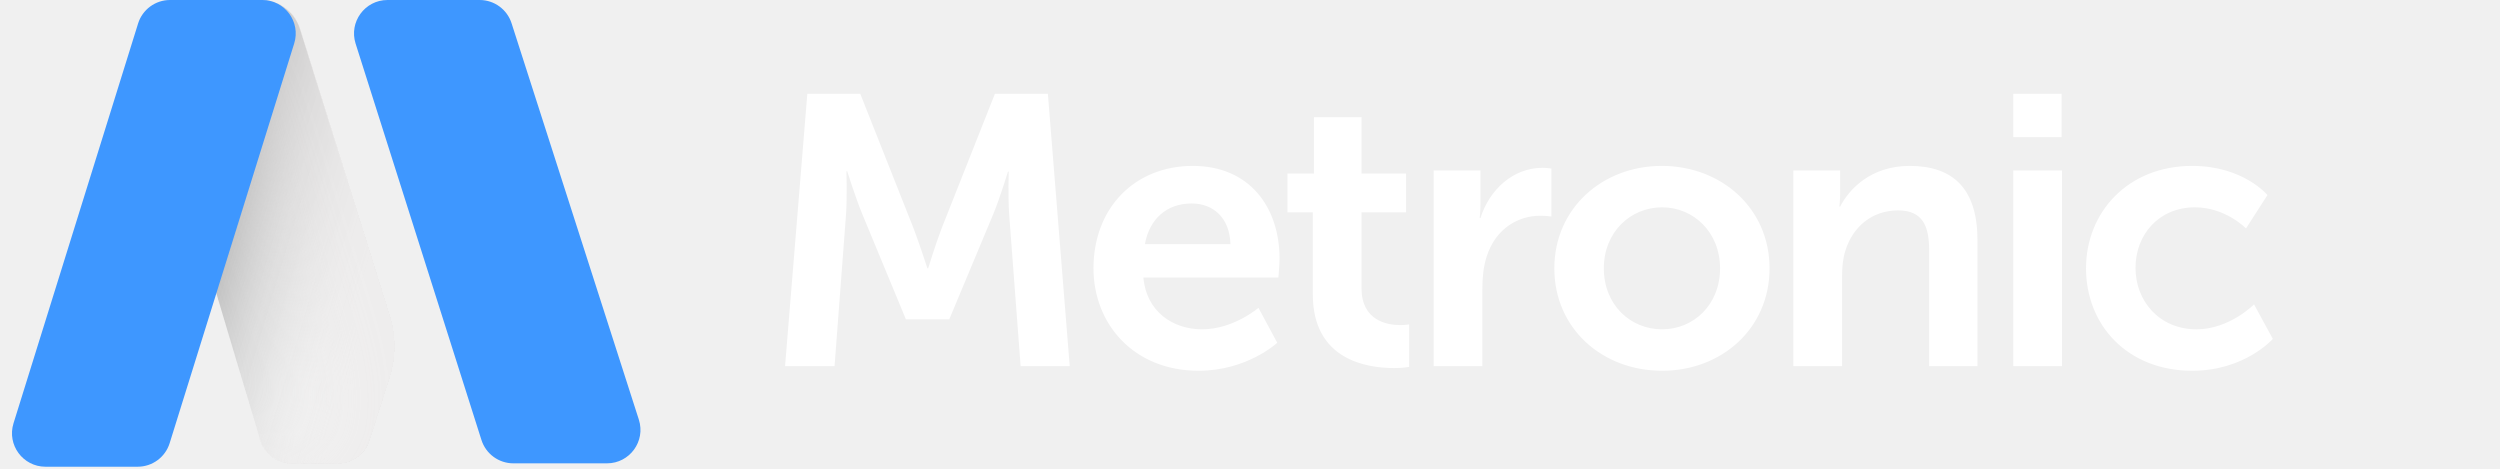
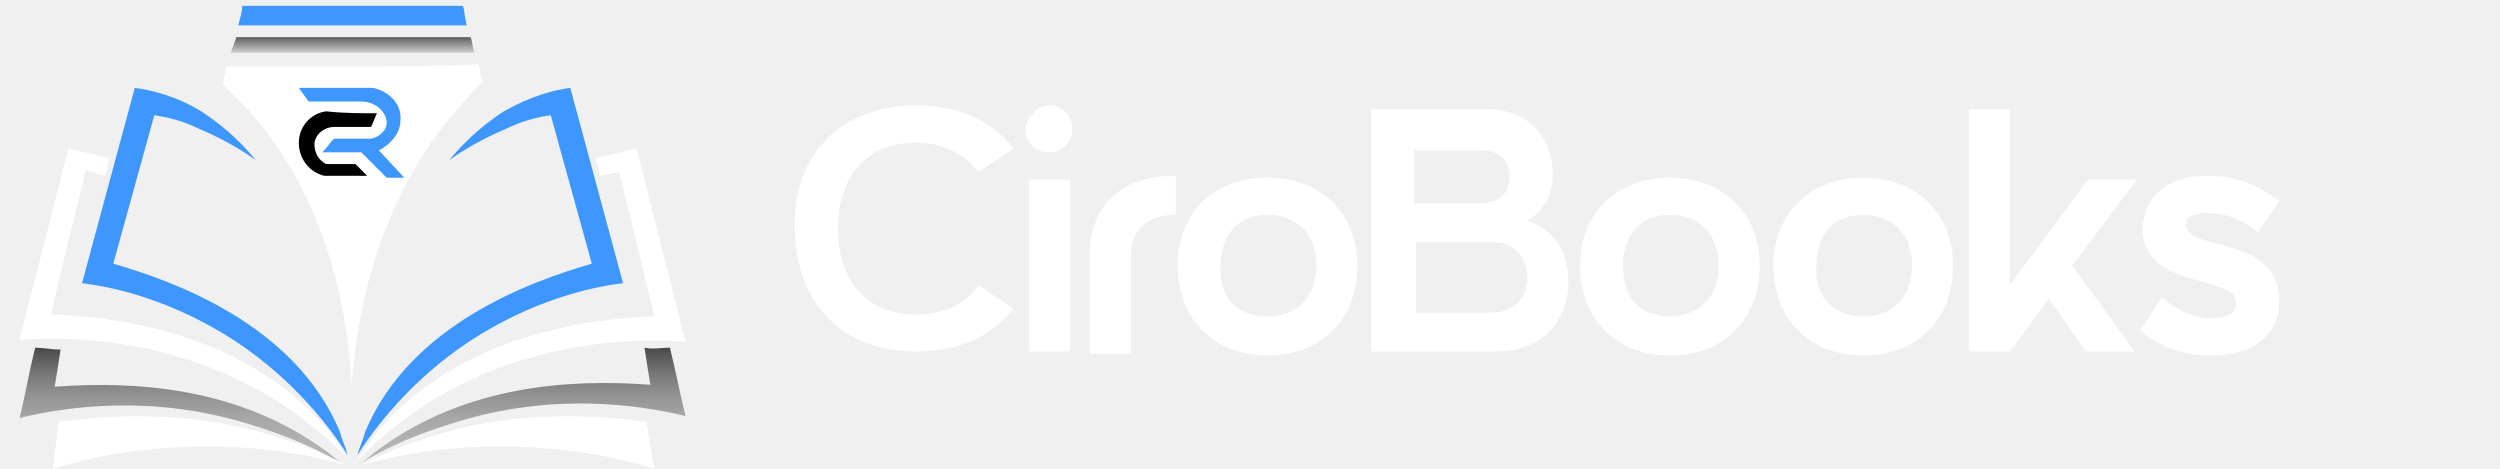
- <svg xmlns="http://www.w3.org/2000/svg" width="128" height="24" viewBox="0 0 128 24" fill="none">
-   <path d="M40.195 18.747H42.729L43.319 10.949C43.377 10.026 43.338 8.769 43.338 8.769H43.377C43.377 8.769 43.81 10.143 44.144 10.949L46.383 16.351H48.602L50.861 10.949C51.195 10.143 51.608 8.788 51.608 8.788H51.647C51.647 8.788 51.608 10.026 51.667 10.949L52.256 18.747H54.77L53.651 4.801H50.94L48.21 11.695C47.895 12.52 47.522 13.738 47.522 13.738H47.483C47.483 13.738 47.09 12.52 46.776 11.695L44.045 4.801H41.335L40.195 18.747ZM55.986 13.738C55.986 16.586 58.049 18.983 61.368 18.983C63.863 18.983 65.395 17.549 65.395 17.549L64.433 15.761C64.433 15.761 63.156 16.861 61.545 16.861C60.052 16.861 58.697 15.958 58.54 14.21H65.454C65.454 14.21 65.513 13.542 65.513 13.247C65.513 10.595 63.961 8.494 61.074 8.494C58.088 8.494 55.986 10.654 55.986 13.738ZM58.618 12.501C58.854 11.204 59.738 10.418 61.015 10.418C62.115 10.418 62.959 11.145 62.999 12.501H58.618ZM67.216 15.074C67.216 18.433 69.986 18.845 71.38 18.845C71.852 18.845 72.147 18.786 72.147 18.786V16.606C72.147 16.606 71.97 16.645 71.695 16.645C71.007 16.645 69.711 16.409 69.711 14.759V10.87H71.989V8.886H69.711V5.999H67.275V8.886H65.92V10.87H67.216V15.074ZM73.403 18.747H75.897V14.779C75.897 14.19 75.956 13.64 76.113 13.149C76.585 11.656 77.783 11.047 78.843 11.047C79.177 11.047 79.433 11.086 79.433 11.086V8.631C79.433 8.631 79.217 8.592 78.981 8.592C77.449 8.592 76.251 9.731 75.799 11.165H75.76C75.76 11.165 75.799 10.831 75.799 10.458V8.729H73.403V18.747ZM79.582 13.738C79.582 16.822 82.037 18.983 85.101 18.983C88.146 18.983 90.601 16.822 90.601 13.738C90.601 10.674 88.146 8.494 85.082 8.494C82.037 8.494 79.582 10.674 79.582 13.738ZM82.116 13.738C82.116 11.892 83.471 10.615 85.101 10.615C86.712 10.615 88.067 11.892 88.067 13.738C88.067 15.604 86.712 16.861 85.101 16.861C83.471 16.861 82.116 15.604 82.116 13.738ZM91.819 18.747H94.314V14.151C94.314 13.679 94.353 13.227 94.49 12.815C94.864 11.617 95.846 10.772 97.181 10.772C98.458 10.772 98.772 11.597 98.772 12.815V18.747H101.247V12.304C101.247 9.652 99.99 8.494 97.771 8.494C95.748 8.494 94.648 9.731 94.216 10.576H94.176C94.176 10.576 94.216 10.261 94.216 9.888V8.729H91.819V18.747ZM103.08 7.02H105.554V4.801H103.08V7.02ZM103.08 18.747H105.574V8.729H103.08V18.747ZM106.804 13.738C106.804 16.645 108.925 18.983 112.245 18.983C114.936 18.983 116.369 17.352 116.369 17.352L115.407 15.585C115.407 15.585 114.15 16.861 112.461 16.861C110.555 16.861 109.338 15.408 109.338 13.718C109.338 12.009 110.536 10.615 112.382 10.615C113.953 10.615 114.995 11.695 114.995 11.695L116.094 9.986C116.094 9.986 114.857 8.494 112.245 8.494C108.925 8.494 106.804 10.89 106.804 13.738Z" fill="white" />
-   <path d="M26.192 1.19L32.709 21.485C33.065 22.591 32.239 23.723 31.077 23.723H26.284C25.537 23.723 24.877 23.239 24.65 22.527L18.207 2.233C17.856 1.128 18.681 0 19.84 0H24.559C25.304 0 25.964 0.481 26.192 1.19Z" fill="#3E97FF" />
-   <g filter="url(#filter0_i_13568_6445)">
-     <path d="M19.95 16.2L15.354 1.478C15.079 0.599 14.265 0 13.344 0C12.223 0 11.298 0.879 11.241 1.999L10.68 13.002C10.66 13.393 10.707 13.785 10.82 14.16L13.315 22.5C13.532 23.226 14.199 23.723 14.957 23.723H17.276C18.022 23.723 18.683 23.24 18.91 22.529L19.941 19.295C20.262 18.289 20.265 17.208 19.95 16.2Z" fill="#F4F4F4" />
-     <path d="M19.95 16.2L15.354 1.478C15.079 0.599 14.265 0 13.344 0C12.223 0 11.298 0.879 11.241 1.999L10.68 13.002C10.66 13.393 10.707 13.785 10.82 14.16L13.315 22.5C13.532 23.226 14.199 23.723 14.957 23.723H17.276C18.022 23.723 18.683 23.24 18.91 22.529L19.941 19.295C20.262 18.289 20.265 17.208 19.95 16.2Z" fill="url(#paint0_linear_13568_6445)" />
+ <svg xmlns="http://www.w3.org/2000/svg" version="1.1" id="Layer_1" x="0px" y="0px" viewBox="0 0 128 24" style="enable-background:new 0 0 128 24;" xml:space="preserve">
+   <style type="text/css">
+ 	.st0{display:none;}
+ 	.st1{display:inline;fill:#FFFFFF;}
+ 	.st2{fill:#3E97FF;}
+ 	.st3{fill:url(#SVGID_1_);}
+ 	.st4{fill:#FFFFFF;}
+ 	.st5{fill:url(#SVGID_00000115484203578190470090000007755528920304220834_);}
+ 	.st6{fill:url(#SVGID_00000161629248237907047590000005837404515224944041_);}
+ </style>
+   <g class="st0">
+     <path class="st1" d="M50.9,6.9c1.4,0,2.5,0.5,3.2,1.5l1.8-1.2c-1.1-1.4-2.8-2.2-5-2.2c-3.9,0-6.2,2.6-6.2,6.4   c0,3.9,2.4,6.4,6.2,6.4c2.2,0,3.9-0.8,5-2.2l-1.8-1.2c-0.7,0.9-1.8,1.5-3.2,1.5c-2.5,0-4-1.7-4-4.4C46.9,8.6,48.3,6.9,50.9,6.9z" />
+     <path class="st1" d="M57.8,4.9c-0.7,0-1.2,0.5-1.2,1.2c0,0.7,0.5,1.2,1.2,1.2c0.7,0,1.2-0.5,1.2-1.2C58.9,5.4,58.4,4.9,57.8,4.9z" />
+     <rect x="56.7" y="8.6" class="st1" width="2.1" height="8.9" />
+     <path class="st1" d="M59.8,12.5v5h2.1v-5c0-1.4,0.8-2.1,2.3-2.1V8.4C61.5,8.4,59.8,9.8,59.8,12.5z" />
+     <path class="st1" d="M68.9,8.5c-2.7,0-4.6,1.8-4.6,4.5c0,2.7,1.8,4.6,4.6,4.6s4.6-1.8,4.6-4.6C73.5,10.3,71.6,8.5,68.9,8.5z    M68.9,15.7c-1.5,0-2.4-1-2.4-2.6c0-1.6,1-2.6,2.4-2.6c1.5,0,2.5,1,2.5,2.6C71.3,14.7,70.4,15.7,68.9,15.7z" />
+     <path class="st1" d="M82.3,10.7c0.8-0.4,1.3-1.2,1.3-2.4c0-1.9-1.3-3.3-3.3-3.3h-5.9v12.4h6.4c2.3,0,3.7-1.5,3.7-3.6   C84.4,12.1,83.4,11.1,82.3,10.7z M76.5,7.1h3.5c0.8,0,1.4,0.5,1.4,1.4c0,0.8-0.5,1.4-1.4,1.4h-3.5V7.1z M80.4,15.4h-3.9v-3.5h3.9   c1,0,1.8,0.7,1.8,1.8C82.2,14.7,81.5,15.4,80.4,15.4z" />
+     <path class="st1" d="M89.5,8.5c-2.7,0-4.6,1.8-4.6,4.5c0,2.7,1.8,4.6,4.6,4.6c2.7,0,4.6-1.8,4.6-4.6C94.1,10.3,92.3,8.5,89.5,8.5z    M89.5,15.7c-1.5,0-2.4-1-2.4-2.6c0-1.6,1-2.6,2.4-2.6c1.5,0,2.5,1,2.5,2.6C92,14.7,91,15.7,89.5,15.7z" />
+     <path class="st1" d="M99.4,8.5c-2.7,0-4.6,1.8-4.6,4.5c0,2.7,1.8,4.6,4.6,4.6c2.7,0,4.6-1.8,4.6-4.6C104,10.3,102.2,8.5,99.4,8.5z    M99.4,15.7c-1.5,0-2.4-1-2.4-2.6c0-1.6,1-2.6,2.4-2.6c1.5,0,2.5,1,2.5,2.6C101.9,14.7,100.9,15.7,99.4,15.7z" />
+     <polygon class="st1" points="110.9,8.6 106.9,14 106.9,5.1 104.8,5.1 104.8,17.4 106.9,17.4 108.9,14.7 110.9,17.4 113.4,17.4    110.2,13 113.5,8.6  " />
+     <path class="st1" d="M115.9,11c0-0.4,0.4-0.6,1.1-0.6c0.7,0,1.6,0.3,2.6,1l1.1-1.6c-0.8-0.6-1.9-1.3-3.7-1.3c-2,0-3.2,0.9-3.2,2.6   c0,3.2,4.8,2.3,4.8,3.8c0,0.5-0.5,0.8-1.3,0.8c-0.9,0-1.8-0.4-2.5-1.1l-1.1,1.7c0.5,0.5,1.8,1.3,3.6,1.3c2,0,3.5-1,3.5-2.8   C120.7,11.5,115.9,12.3,115.9,11z" />
  </g>
-   <path d="M8.706 0H13.427C14.583 0 15.407 1.121 15.063 2.224L8.686 22.692C8.463 23.408 7.8 23.896 7.049 23.896H2.329C1.173 23.896 0.348 22.775 0.692 21.672L7.07 1.204C7.293 0.488 7.956 0 8.706 0Z" fill="#3E97FF" />
-   <defs>
-     <filter id="filter0_i_13568_6445" x="6.676" y="0" width="13.508" height="26.723" filterUnits="userSpaceOnUse" color-interpolation-filters="sRGB">
-       <feFlood flood-opacity="0" result="BackgroundImageFix" />
-       <feBlend mode="normal" in="SourceGraphic" in2="BackgroundImageFix" result="shape" />
-       <feColorMatrix in="SourceAlpha" type="matrix" values="0 0 0 0 0 0 0 0 0 0 0 0 0 0 0 0 0 0 127 0" result="hardAlpha" />
-       <feOffset dx="-4" dy="3" />
-       <feGaussianBlur stdDeviation="2" />
-       <feComposite in2="hardAlpha" operator="arithmetic" k2="-1" k3="1" />
-       <feColorMatrix type="matrix" values="0 0 0 0 0.904 0 0 0 0 0.893 0 0 0 0 0.893 0 0 0 0.4 0" />
-       <feBlend mode="normal" in2="shape" result="effect1_innerShadow_13568_6445" />
-     </filter>
-     <linearGradient id="paint0_linear_13568_6445" x1="12.429" y1="10.5" x2="21.001" y2="13.071" gradientUnits="userSpaceOnUse">
-       <stop stop-opacity="0.2" />
-       <stop offset="0.911" stop-color="white" stop-opacity="0" />
-     </linearGradient>
-   </defs>
+   <path class="st2" d="M12.4,0.3c3.8,0,7.5,0,11.3,0c0.1,0.3,0.1,0.7,0.2,1c-3.9,0-7.8,0-11.7,0C12.3,0.9,12.4,0.6,12.4,0.3z" />
+   <linearGradient id="SVGID_1_" gradientUnits="userSpaceOnUse" x1="18.057" y1="2.736" x2="18.057" y2="1.899">
+     <stop offset="0" style="stop-color:#D4D4D4" />
+     <stop offset="1" style="stop-color:#5E5E5E" />
+   </linearGradient>
+   <path class="st3" d="M12.1,1.9c4,0,8,0,12,0c0.1,0.3,0.1,0.6,0.2,0.8c-4.2,0-8.3,0-12.5,0C11.9,2.5,12,2.2,12.1,1.9z" />
+   <path class="st4" d="M18.1,3.4h-6.5c-0.1,0.3-0.1,0.6-0.2,0.9c0.4,0.4,0.8,0.8,1.2,1.2c4.1,4.5,5.2,10.3,5.4,14.2  c0.3-3.9,1.4-9.5,5.4-14.1c0.4-0.5,0.8-0.9,1.3-1.4c-0.1-0.3-0.1-0.6-0.2-0.9C22.4,3.4,20.2,3.4,18.1,3.4z" />
+   <path class="st2" d="M6.9,4.5l-2.7,10c1.7,0.2,4.7,0.9,7.9,3c3,2,4.8,4.4,5.7,5.8c-0.1-0.4-0.3-0.8-0.4-1.2  c-2.3-5.5-8.5-7.7-11.6-8.6C6.5,11,7.2,8.4,7.9,5.9C8.6,6,9.4,6.2,10.2,6.6c1.2,0.5,2.2,1.1,2.9,1.6c-0.5-0.6-1.4-1.6-2.8-2.5  C9,4.9,7.7,4.6,6.9,4.5z" />
+   <path class="st4" d="M5.6,8.1L3.5,7.6L1,17.4c2.6-0.2,8.1-0.1,13.3,3.2c1.5,1,2.7,2,3.6,3c-0.4-0.6-0.8-1.2-1.3-1.8  c-4.3-4.9-11-5.6-14-5.7c0.6-2.5,1.2-5,1.8-7.4L5.4,9L5.6,8.1z" />
+   <linearGradient id="SVGID_00000018919233372700437760000007902573742925921936_" gradientUnits="userSpaceOnUse" x1="9.335" y1="23.675" x2="9.335" y2="17.831">
+     <stop offset="0" style="stop-color:#FFFFFF" />
+     <stop offset="0" style="stop-color:#B5B5B5" />
+     <stop offset="0.204" style="stop-color:#B1B1B1" />
+     <stop offset="0.396" style="stop-color:#A6A6A6" />
+     <stop offset="0.581" style="stop-color:#939393" />
+     <stop offset="0.763" style="stop-color:#797979" />
+     <stop offset="0.942" style="stop-color:#575757" />
+     <stop offset="1" style="stop-color:#4A4A4A" />
+   </linearGradient>
+   <path style="fill:url(#SVGID_00000018919233372700437760000007902573742925921936_);" d="M1.8,17.8C1.5,19,1.3,20.2,1,21.4  c2.5-0.6,6.8-1.2,11.7,0.3c2,0.6,3.6,1.3,4.9,2.1c-0.3-0.2-0.6-0.5-0.9-0.7c-4.5-3.3-9.8-3.6-13.9-3.3c0.1-0.6,0.2-1.2,0.3-1.9  C2.7,17.9,2.2,17.8,1.8,17.8z" />
+   <path class="st4" d="M3,21.6L2.7,24c2.2-0.7,5.5-1.3,9.4-1.1c2.2,0.1,4.1,0.5,5.6,0.9c-1.3-0.7-2.9-1.3-4.8-1.8  C8.8,21,5.3,21.3,3,21.6z" />
+   <path class="st2" d="M29.2,4.5l2.7,10c-1.7,0.2-4.7,0.9-7.9,3c-3,2-4.8,4.4-5.7,5.8c0.1-0.4,0.3-0.8,0.4-1.2  c2.3-5.5,8.5-7.7,11.6-8.6c-0.7-2.5-1.4-5.1-2.1-7.6c-0.7,0.1-1.5,0.3-2.3,0.7c-1.2,0.5-2.2,1.1-2.9,1.6c0.5-0.6,1.4-1.6,2.8-2.5  C27.2,4.9,28.4,4.6,29.2,4.5z" />
+   <path class="st4" d="M30.5,8.1l2.1-0.5l2.5,9.9c-2.6-0.2-8.1-0.1-13.3,3.2c-1.5,1-2.7,2-3.6,3c0.4-0.6,0.8-1.2,1.3-1.8  c4.3-4.9,11-5.6,14-5.7c-0.6-2.5-1.2-5-1.8-7.4L30.7,9L30.5,8.1z" />
+   <linearGradient id="SVGID_00000011736065004786707420000004099685615519762055_" gradientUnits="userSpaceOnUse" x1="26.78" y1="23.675" x2="26.78" y2="17.831">
+     <stop offset="0" style="stop-color:#FFFFFF" />
+     <stop offset="0" style="stop-color:#B5B5B5" />
+     <stop offset="0.204" style="stop-color:#B1B1B1" />
+     <stop offset="0.396" style="stop-color:#A6A6A6" />
+     <stop offset="0.581" style="stop-color:#939393" />
+     <stop offset="0.763" style="stop-color:#797979" />
+     <stop offset="0.942" style="stop-color:#575757" />
+     <stop offset="1" style="stop-color:#4A4A4A" />
+   </linearGradient>
+   <path style="fill:url(#SVGID_00000011736065004786707420000004099685615519762055_);" d="M34.3,17.8c0.3,1.2,0.5,2.3,0.8,3.5  c-2.5-0.6-6.8-1.2-11.7,0.3c-2,0.6-3.6,1.3-4.9,2.1c0.3-0.2,0.6-0.5,0.9-0.7c4.5-3.3,9.8-3.6,13.9-3.3c-0.1-0.6-0.2-1.2-0.3-1.9  C33.4,17.9,33.9,17.8,34.3,17.8z" />
+   <path class="st4" d="M33.1,21.6l0.4,2.4c-2.2-0.7-5.5-1.3-9.4-1.1c-2.2,0.1-4.1,0.5-5.6,0.9c1.3-0.7,2.9-1.3,4.8-1.8  C27.3,21,30.8,21.3,33.1,21.6z" />
+   <path class="st2" d="M15.3,4.5l3.8,0c0.9,0.2,1.5,0.9,1.4,1.7c0,0.6-0.5,1.2-1.1,1.5l1.3,1.4h-0.9c-0.4-0.4-0.9-0.9-1.3-1.3  c-0.7,0-1.3,0-2,0c0.2-0.2,0.4-0.5,0.6-0.7c0.6,0,1.3,0,1.9,0c0.5-0.1,0.8-0.5,0.8-0.8c0-0.5-0.5-1.1-1.3-1.1h-2.7L15.3,4.5z" />
+   <path d="M19.3,5.8C19.2,6,19.1,6.3,19,6.5c-0.6,0-1.3,0-1.9,0c-0.5,0-1,0.4-1,0.9c0,0.4,0.2,0.8,0.6,1c0.5,0,1,0,1.5,0  c0.2,0.2,0.4,0.4,0.6,0.6c-0.7,0-1.5,0-2.2,0c-0.8-0.2-1.3-0.9-1.3-1.7c0-0.8,0.6-1.5,1.4-1.6C17.6,5.8,18.5,5.8,19.3,5.8z" />
+   <g>
+     <path class="st4" d="M46.9,5.4c2.2,0,3.9,0.8,5,2.2l-1.8,1.2c-0.7-0.9-1.8-1.5-3.2-1.5c-2.5,0-4,1.7-4,4.4c0,2.7,1.5,4.4,4,4.4   c1.4,0,2.5-0.5,3.2-1.5l1.8,1.2c-1.1,1.4-2.8,2.2-5,2.2c-3.9,0-6.2-2.6-6.2-6.4C40.6,8,43,5.4,46.9,5.4z" />
+     <path class="st4" d="M53.7,5.4c0.7,0,1.2,0.5,1.2,1.2c0,0.7-0.5,1.2-1.2,1.2c-0.7,0-1.2-0.5-1.2-1.2C52.6,6,53.1,5.4,53.7,5.4z    M52.7,9.2h2.1V18h-2.1V9.2z" />
+     <path class="st4" d="M60.2,9V11c-1.4,0-2.3,0.7-2.3,2.1v5h-2.1v-5C55.8,10.4,57.5,9,60.2,9z" />
+     <path class="st4" d="M64.9,9.1c2.7,0,4.6,1.8,4.6,4.5c0,2.7-1.8,4.6-4.6,4.6c-2.7,0-4.6-1.8-4.6-4.6C60.3,10.9,62.1,9.1,64.9,9.1z    M64.9,16.2c1.5,0,2.5-1,2.5-2.6c0-1.6-1-2.6-2.5-2.6c-1.5,0-2.4,1-2.4,2.6C62.4,15.3,63.4,16.2,64.9,16.2z" />
+     <path class="st4" d="M70.3,5.6h5.9c2,0,3.3,1.4,3.3,3.3c0,1.2-0.5,1.9-1.3,2.4c1.2,0.4,2.1,1.4,2.1,3.1c0,2.1-1.4,3.6-3.7,3.6h-6.4   V5.6z M77.3,9.1c0-0.8-0.5-1.4-1.4-1.4h-3.5v2.7h3.5C76.7,10.4,77.3,9.9,77.3,9.1z M78.2,14.2c0-1.1-0.7-1.8-1.8-1.8h-3.9V16h3.9   C77.5,16,78.2,15.3,78.2,14.2z" />
+     <path class="st4" d="M85.5,9.1c2.7,0,4.6,1.8,4.6,4.5c0,2.7-1.8,4.6-4.6,4.6c-2.7,0-4.6-1.8-4.6-4.6C80.9,10.9,82.8,9.1,85.5,9.1z    M85.5,16.2c1.5,0,2.5-1,2.5-2.6c0-1.6-1-2.6-2.5-2.6c-1.5,0-2.4,1-2.4,2.6C83.1,15.3,84,16.2,85.5,16.2z" />
+     <path class="st4" d="M95.4,9.1c2.7,0,4.6,1.8,4.6,4.5c0,2.7-1.8,4.6-4.6,4.6c-2.7,0-4.6-1.8-4.6-4.6C90.8,10.9,92.7,9.1,95.4,9.1z    M95.4,16.2c1.5,0,2.5-1,2.5-2.6c0-1.6-1-2.6-2.5-2.6c-1.5,0-2.4,1-2.4,2.6C92.9,15.3,93.9,16.2,95.4,16.2z" />
+     <path class="st4" d="M100.8,5.6h2.1v9l4-5.4h2.5l-3.3,4.4l3.2,4.4h-2.5l-1.9-2.7l-2,2.7h-2.1V5.6z" />
+     <path class="st4" d="M116.7,15.4c0,1.8-1.4,2.8-3.5,2.8c-1.9,0-3.1-0.8-3.6-1.3l1.1-1.7c0.7,0.7,1.7,1.1,2.5,1.1   c0.7,0,1.3-0.2,1.3-0.8c0-1.5-4.8-0.6-4.8-3.8C109.8,10,111,9,113,9c1.8,0,2.9,0.7,3.7,1.3l-1.1,1.6c-0.9-0.8-1.9-1-2.6-1   c-0.7,0-1.1,0.2-1.1,0.6C111.9,12.9,116.7,12,116.7,15.4z" />
+   </g>
</svg>
